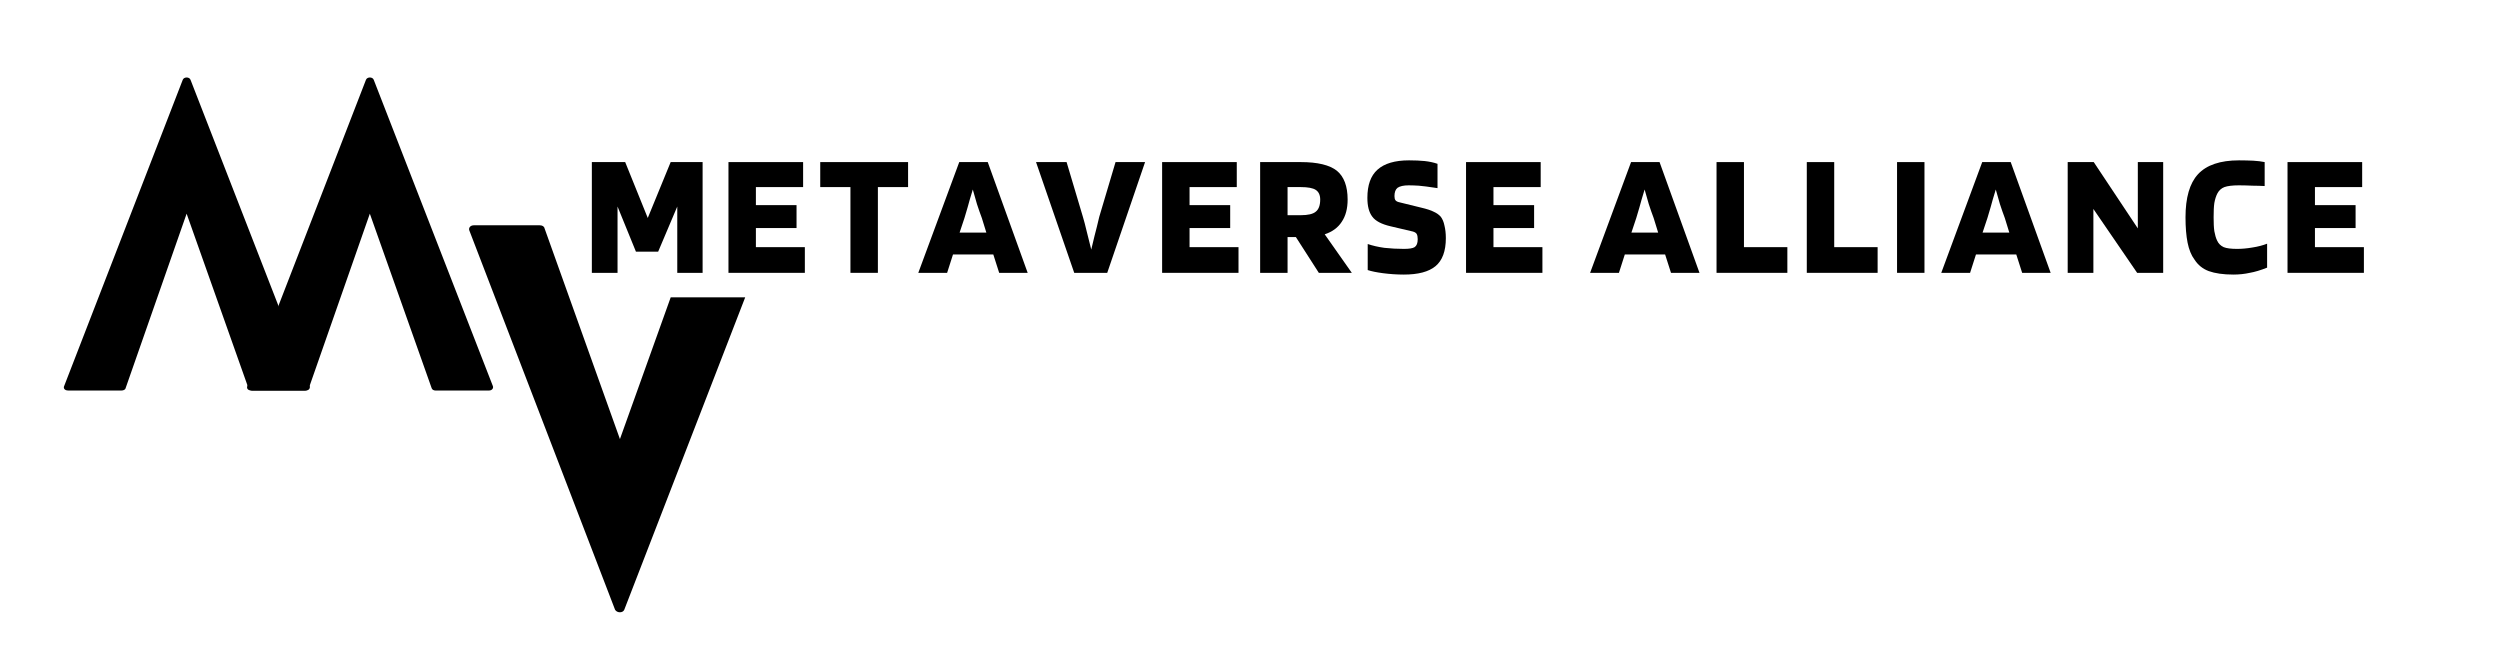
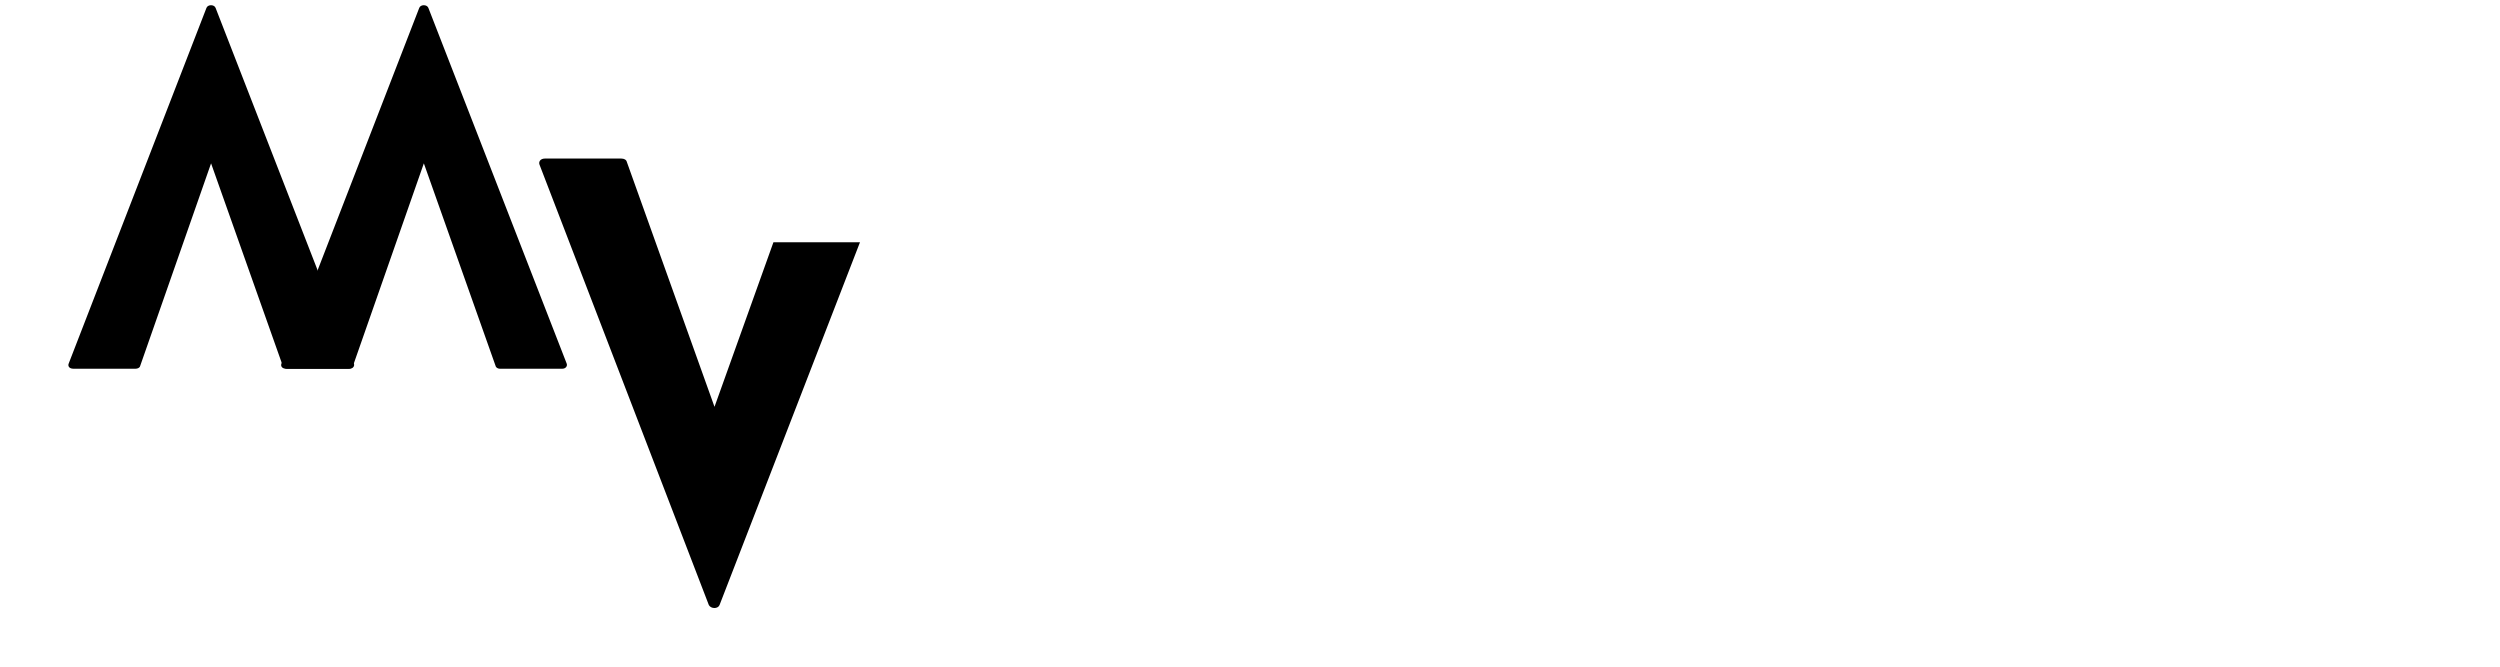
<svg xmlns="http://www.w3.org/2000/svg" width="150" zoomAndPan="magnify" viewBox="0 0 112.5 30" height="40" preserveAspectRatio="xMidYMid meet" version="1.0">
  <defs>
    <g />
  </defs>
  <g fill="#000000" fill-opacity="1">
-     <g transform="translate(11.11565, 17.5725)">
+     <g transform="translate(12.65128, 16.59254)">
      <g>
-         <path d="M 11.059 -0.211 L 5.703 -13.98 C 5.652 -14.121 5.406 -14.121 5.352 -13.98 L 0.02 -0.211 C -0.035 -0.105 0.035 0 0.195 0 L 2.605 0 C 2.676 0 2.766 -0.035 2.781 -0.105 L 5.527 -7.957 L 8.309 -0.105 C 8.328 -0.035 8.414 0 8.469 0 L 10.898 0 C 11.02 0 11.109 -0.105 11.059 -0.211 Z M 11.059 -0.211 " />
+         <path d="M 12.844 -0.246 L 6.625 -16.238 C 6.562 -16.398 6.277 -16.398 6.215 -16.238 L 0.02 -0.246 C -0.039 -0.121 0.039 0 0.227 0 L 3.027 0 C 3.109 0 3.211 -0.039 3.23 -0.121 L 6.422 -9.242 L 9.652 -0.121 C 9.672 -0.039 9.773 0 9.836 0 L 12.656 0 C 12.801 0 12.902 -0.121 12.844 -0.246 Z M 12.844 -0.246 " />
      </g>
    </g>
  </g>
  <g fill="#000000" fill-opacity="1">
-     <g transform="translate(21.10795, 27.54772)">
+     <g transform="translate(24.26545, 27.35408)">
      <g>
-         <path d="M 9.074 -14.168 L 6.789 -7.789 L 3.395 -17.277 C 3.375 -17.367 3.285 -17.41 3.176 -17.41 L 0.219 -17.41 C 0.043 -17.41 -0.043 -17.277 0.023 -17.148 L 6.57 -0.109 C 6.66 0.043 6.922 0.043 6.984 -0.109 L 12.426 -14.168 Z M 9.074 -14.168 " />
+         <path d="M 10.539 -16.453 L 7.887 -9.047 L 3.941 -20.07 C 3.918 -20.168 3.816 -20.219 3.691 -20.219 L 0.254 -20.219 C 0.051 -20.219 -0.051 -20.07 0.023 -19.918 L 7.633 -0.125 C 7.734 0.051 8.039 0.051 8.113 -0.125 L 14.434 -16.453 Z M 10.539 -16.453 " />
      </g>
    </g>
  </g>
  <g fill="#000000" fill-opacity="1">
-     <g transform="translate(26.25819, 12.27788)">
+     <g transform="translate(3.076208, 16.59254)">
      <g>
-         <path d="M 5.359 -4.984 L 5.359 0 L 4.219 0 L 4.219 -2.984 L 3.359 -0.953 L 2.359 -0.953 L 1.531 -2.984 L 1.531 0 L 0.375 0 L 0.375 -4.984 L 1.875 -4.984 L 2.891 -2.469 L 3.922 -4.984 Z M 5.359 -4.984 " />
-       </g>
-     </g>
-   </g>
-   <g fill="#000000" fill-opacity="1">
-     <g transform="translate(32.40607, 12.27788)">
-       <g>
-         <path d="M 3.812 -1.156 L 3.812 0 L 0.375 0 L 0.375 -4.984 L 3.734 -4.984 L 3.734 -3.859 L 1.609 -3.859 L 1.609 -3.047 L 3.438 -3.047 L 3.438 -2.016 L 1.609 -2.016 L 1.609 -1.156 Z M 3.812 -1.156 " />
-       </g>
-     </g>
-   </g>
-   <g fill="#000000" fill-opacity="1">
-     <g transform="translate(36.81668, 12.27788)">
-       <g>
-         <path d="M 4.047 -4.984 L 4.047 -3.859 L 2.688 -3.859 L 2.688 0 L 1.453 0 L 1.453 -3.859 L 0.094 -3.859 L 0.094 -4.984 Z M 4.047 -4.984 " />
-       </g>
-     </g>
-   </g>
-   <g fill="#000000" fill-opacity="1">
-     <g transform="translate(41.35421, 12.27788)">
-       <g>
-         <path d="M 1.266 0 L -0.031 0 L 1.812 -4.984 L 3.094 -4.984 L 4.891 0 L 3.609 0 L 3.344 -0.828 L 1.531 -0.828 Z M 2.422 -3.75 C 2.379 -3.602 2.332 -3.445 2.281 -3.281 C 2.238 -3.113 2.16 -2.844 2.047 -2.469 L 1.828 -1.812 L 3.031 -1.812 L 2.828 -2.469 C 2.754 -2.664 2.68 -2.875 2.609 -3.094 C 2.547 -3.32 2.484 -3.539 2.422 -3.75 Z M 2.422 -3.75 " />
-       </g>
-     </g>
-   </g>
-   <g fill="#000000" fill-opacity="1">
-     <g transform="translate(46.63742, 12.27788)">
-       <g>
-         <path d="M 1.703 0 L -0.016 -4.984 L 1.359 -4.984 L 2.094 -2.516 C 2.145 -2.348 2.203 -2.129 2.266 -1.859 C 2.336 -1.586 2.406 -1.316 2.469 -1.047 C 2.582 -1.523 2.664 -1.863 2.719 -2.062 C 2.77 -2.258 2.805 -2.41 2.828 -2.516 L 3.562 -4.984 L 4.891 -4.984 L 3.188 0 Z M 1.703 0 " />
-       </g>
-     </g>
-   </g>
-   <g fill="#000000" fill-opacity="1">
-     <g transform="translate(51.92063, 12.27788)">
-       <g>
-         <path d="M 3.812 -1.156 L 3.812 0 L 0.375 0 L 0.375 -4.984 L 3.734 -4.984 L 3.734 -3.859 L 1.609 -3.859 L 1.609 -3.047 L 3.438 -3.047 L 3.438 -2.016 L 1.609 -2.016 L 1.609 -1.156 Z M 3.812 -1.156 " />
-       </g>
-     </g>
-   </g>
-   <g fill="#000000" fill-opacity="1">
-     <g transform="translate(56.33124, 12.27788)">
-       <g>
-         <path d="M 1.609 -1.609 L 1.609 0 L 0.375 0 L 0.375 -4.984 L 2.203 -4.984 C 2.961 -4.984 3.504 -4.852 3.828 -4.594 C 4.148 -4.332 4.312 -3.898 4.312 -3.297 C 4.312 -2.891 4.223 -2.555 4.047 -2.297 C 3.879 -2.035 3.625 -1.848 3.281 -1.734 L 4.5 0 L 3.016 0 L 1.984 -1.609 Z M 3.078 -3.297 C 3.078 -3.504 3.008 -3.648 2.875 -3.734 C 2.75 -3.816 2.523 -3.859 2.203 -3.859 L 1.609 -3.859 L 1.609 -2.594 L 2.203 -2.594 C 2.523 -2.594 2.75 -2.645 2.875 -2.75 C 3.008 -2.852 3.078 -3.035 3.078 -3.297 Z M 3.078 -3.297 " />
-       </g>
-     </g>
-   </g>
-   <g fill="#000000" fill-opacity="1">
-     <g transform="translate(61.313, 12.27788)">
-       <g>
-         <path d="M 2.266 -1.859 L 1.266 -2.094 C 0.859 -2.188 0.582 -2.332 0.438 -2.531 C 0.289 -2.727 0.219 -3.008 0.219 -3.375 C 0.219 -3.945 0.367 -4.367 0.672 -4.641 C 0.984 -4.922 1.457 -5.062 2.094 -5.062 C 2.363 -5.062 2.598 -5.051 2.797 -5.031 C 3.004 -5.008 3.195 -4.969 3.375 -4.906 L 3.375 -3.812 C 2.969 -3.875 2.688 -3.91 2.531 -3.922 C 2.383 -3.93 2.234 -3.938 2.078 -3.938 C 1.848 -3.938 1.68 -3.898 1.578 -3.828 C 1.484 -3.754 1.438 -3.629 1.438 -3.453 C 1.438 -3.367 1.453 -3.305 1.484 -3.266 C 1.516 -3.223 1.578 -3.191 1.672 -3.172 L 2.625 -2.938 C 2.895 -2.875 3.086 -2.812 3.203 -2.75 C 3.328 -2.695 3.43 -2.625 3.516 -2.531 C 3.598 -2.426 3.656 -2.289 3.688 -2.125 C 3.727 -1.969 3.75 -1.781 3.75 -1.562 C 3.75 -0.977 3.594 -0.555 3.281 -0.297 C 2.977 -0.047 2.504 0.078 1.859 0.078 C 1.535 0.078 1.223 0.055 0.922 0.016 C 0.629 -0.023 0.398 -0.07 0.234 -0.125 L 0.234 -1.297 C 0.453 -1.223 0.703 -1.164 0.984 -1.125 C 1.273 -1.094 1.566 -1.078 1.859 -1.078 C 2.098 -1.078 2.258 -1.102 2.344 -1.156 C 2.438 -1.219 2.484 -1.336 2.484 -1.516 C 2.484 -1.617 2.469 -1.695 2.438 -1.75 C 2.406 -1.801 2.348 -1.836 2.266 -1.859 Z M 2.266 -1.859 " />
-       </g>
-     </g>
-   </g>
-   <g fill="#000000" fill-opacity="1">
-     <g transform="translate(65.59668, 12.27788)">
-       <g>
-         <path d="M 3.812 -1.156 L 3.812 0 L 0.375 0 L 0.375 -4.984 L 3.734 -4.984 L 3.734 -3.859 L 1.609 -3.859 L 1.609 -3.047 L 3.438 -3.047 L 3.438 -2.016 L 1.609 -2.016 L 1.609 -1.156 Z M 3.812 -1.156 " />
-       </g>
-     </g>
-   </g>
-   <g fill="#000000" fill-opacity="1">
-     <g transform="translate(70.00729, 12.27788)">
-       <g />
-     </g>
-   </g>
-   <g fill="#000000" fill-opacity="1">
-     <g transform="translate(71.58591, 12.27788)">
-       <g>
-         <path d="M 1.266 0 L -0.031 0 L 1.812 -4.984 L 3.094 -4.984 L 4.891 0 L 3.609 0 L 3.344 -0.828 L 1.531 -0.828 Z M 2.422 -3.75 C 2.379 -3.602 2.332 -3.445 2.281 -3.281 C 2.238 -3.113 2.16 -2.844 2.047 -2.469 L 1.828 -1.812 L 3.031 -1.812 L 2.828 -2.469 C 2.754 -2.664 2.68 -2.875 2.609 -3.094 C 2.547 -3.32 2.484 -3.539 2.422 -3.75 Z M 2.422 -3.75 " />
-       </g>
-     </g>
-   </g>
-   <g fill="#000000" fill-opacity="1">
-     <g transform="translate(76.86912, 12.27788)">
-       <g>
-         <path d="M 3.562 -1.156 L 3.562 0 L 0.375 0 L 0.375 -4.984 L 1.609 -4.984 L 1.609 -1.156 Z M 3.562 -1.156 " />
-       </g>
-     </g>
-   </g>
-   <g fill="#000000" fill-opacity="1">
-     <g transform="translate(80.93069, 12.27788)">
-       <g>
-         <path d="M 3.562 -1.156 L 3.562 0 L 0.375 0 L 0.375 -4.984 L 1.609 -4.984 L 1.609 -1.156 Z M 3.562 -1.156 " />
-       </g>
-     </g>
-   </g>
-   <g fill="#000000" fill-opacity="1">
-     <g transform="translate(84.99226, 12.27788)">
-       <g>
-         <path d="M 1.609 -4.984 L 1.609 0 L 0.375 0 L 0.375 -4.984 Z M 1.609 -4.984 " />
-       </g>
-     </g>
-   </g>
-   <g fill="#000000" fill-opacity="1">
-     <g transform="translate(87.38795, 12.27788)">
-       <g>
-         <path d="M 1.266 0 L -0.031 0 L 1.812 -4.984 L 3.094 -4.984 L 4.891 0 L 3.609 0 L 3.344 -0.828 L 1.531 -0.828 Z M 2.422 -3.75 C 2.379 -3.602 2.332 -3.445 2.281 -3.281 C 2.238 -3.113 2.16 -2.844 2.047 -2.469 L 1.828 -1.812 L 3.031 -1.812 L 2.828 -2.469 C 2.754 -2.664 2.68 -2.875 2.609 -3.094 C 2.547 -3.32 2.484 -3.539 2.422 -3.75 Z M 2.422 -3.75 " />
-       </g>
-     </g>
-   </g>
-   <g fill="#000000" fill-opacity="1">
-     <g transform="translate(92.67116, 12.27788)">
-       <g>
-         <path d="M 4.672 -4.984 L 4.672 0 L 3.5 0 L 1.531 -2.875 L 1.531 0 L 0.375 0 L 0.375 -4.984 L 1.547 -4.984 L 3.531 -2 L 3.531 -4.984 Z M 4.672 -4.984 " />
-       </g>
-     </g>
-   </g>
-   <g fill="#000000" fill-opacity="1">
-     <g transform="translate(98.12889, 12.27788)">
-       <g>
-         <path d="M 2.547 -1.078 C 2.754 -1.078 2.984 -1.098 3.234 -1.141 C 3.484 -1.18 3.703 -1.238 3.891 -1.312 L 3.891 -0.234 C 3.598 -0.117 3.336 -0.039 3.109 0 C 2.879 0.051 2.633 0.078 2.375 0.078 C 1.914 0.078 1.547 0.023 1.266 -0.078 C 0.992 -0.18 0.781 -0.352 0.625 -0.594 C 0.477 -0.789 0.375 -1.047 0.312 -1.359 C 0.25 -1.672 0.219 -2.051 0.219 -2.5 C 0.219 -3.383 0.406 -4.031 0.781 -4.438 C 1.164 -4.852 1.781 -5.062 2.625 -5.062 C 2.863 -5.062 3.078 -5.055 3.266 -5.047 C 3.461 -5.035 3.633 -5.016 3.781 -4.984 L 3.781 -3.906 C 3.613 -3.914 3.43 -3.922 3.234 -3.922 C 3.047 -3.93 2.844 -3.938 2.625 -3.938 C 2.332 -3.938 2.113 -3.91 1.969 -3.859 C 1.832 -3.805 1.727 -3.711 1.656 -3.578 C 1.594 -3.461 1.547 -3.316 1.516 -3.141 C 1.492 -2.973 1.484 -2.758 1.484 -2.5 C 1.484 -2.25 1.492 -2.039 1.516 -1.875 C 1.547 -1.707 1.586 -1.566 1.641 -1.453 C 1.703 -1.316 1.801 -1.219 1.938 -1.156 C 2.07 -1.102 2.273 -1.078 2.547 -1.078 Z M 2.547 -1.078 " />
-       </g>
-     </g>
-   </g>
-   <g fill="#000000" fill-opacity="1">
-     <g transform="translate(102.5633, 12.27788)">
-       <g>
-         <path d="M 3.812 -1.156 L 3.812 0 L 0.375 0 L 0.375 -4.984 L 3.734 -4.984 L 3.734 -3.859 L 1.609 -3.859 L 1.609 -3.047 L 3.438 -3.047 L 3.438 -2.016 L 1.609 -2.016 L 1.609 -1.156 Z M 3.812 -1.156 " />
-       </g>
-     </g>
-   </g>
-   <g fill="#000000" fill-opacity="1">
-     <g transform="translate(2.871167, 17.5725)">
-       <g>
-         <path d="M 11.059 -0.211 L 5.703 -13.98 C 5.652 -14.121 5.406 -14.121 5.352 -13.98 L 0.02 -0.211 C -0.035 -0.105 0.035 0 0.195 0 L 2.605 0 C 2.676 0 2.766 -0.035 2.781 -0.105 L 5.527 -7.957 L 8.309 -0.105 C 8.328 -0.035 8.414 0 8.469 0 L 10.898 0 C 11.02 0 11.109 -0.105 11.059 -0.211 Z M 11.059 -0.211 " />
+         <path d="M 12.844 -0.246 L 6.625 -16.238 C 6.562 -16.398 6.277 -16.398 6.215 -16.238 L 0.02 -0.246 C -0.039 -0.121 0.039 0 0.227 0 L 3.027 0 C 3.109 0 3.211 -0.039 3.23 -0.121 L 6.422 -9.242 L 9.652 -0.121 C 9.672 -0.039 9.773 0 9.836 0 L 12.656 0 C 12.801 0 12.902 -0.121 12.844 -0.246 Z M 12.844 -0.246 " />
      </g>
    </g>
  </g>
</svg>
